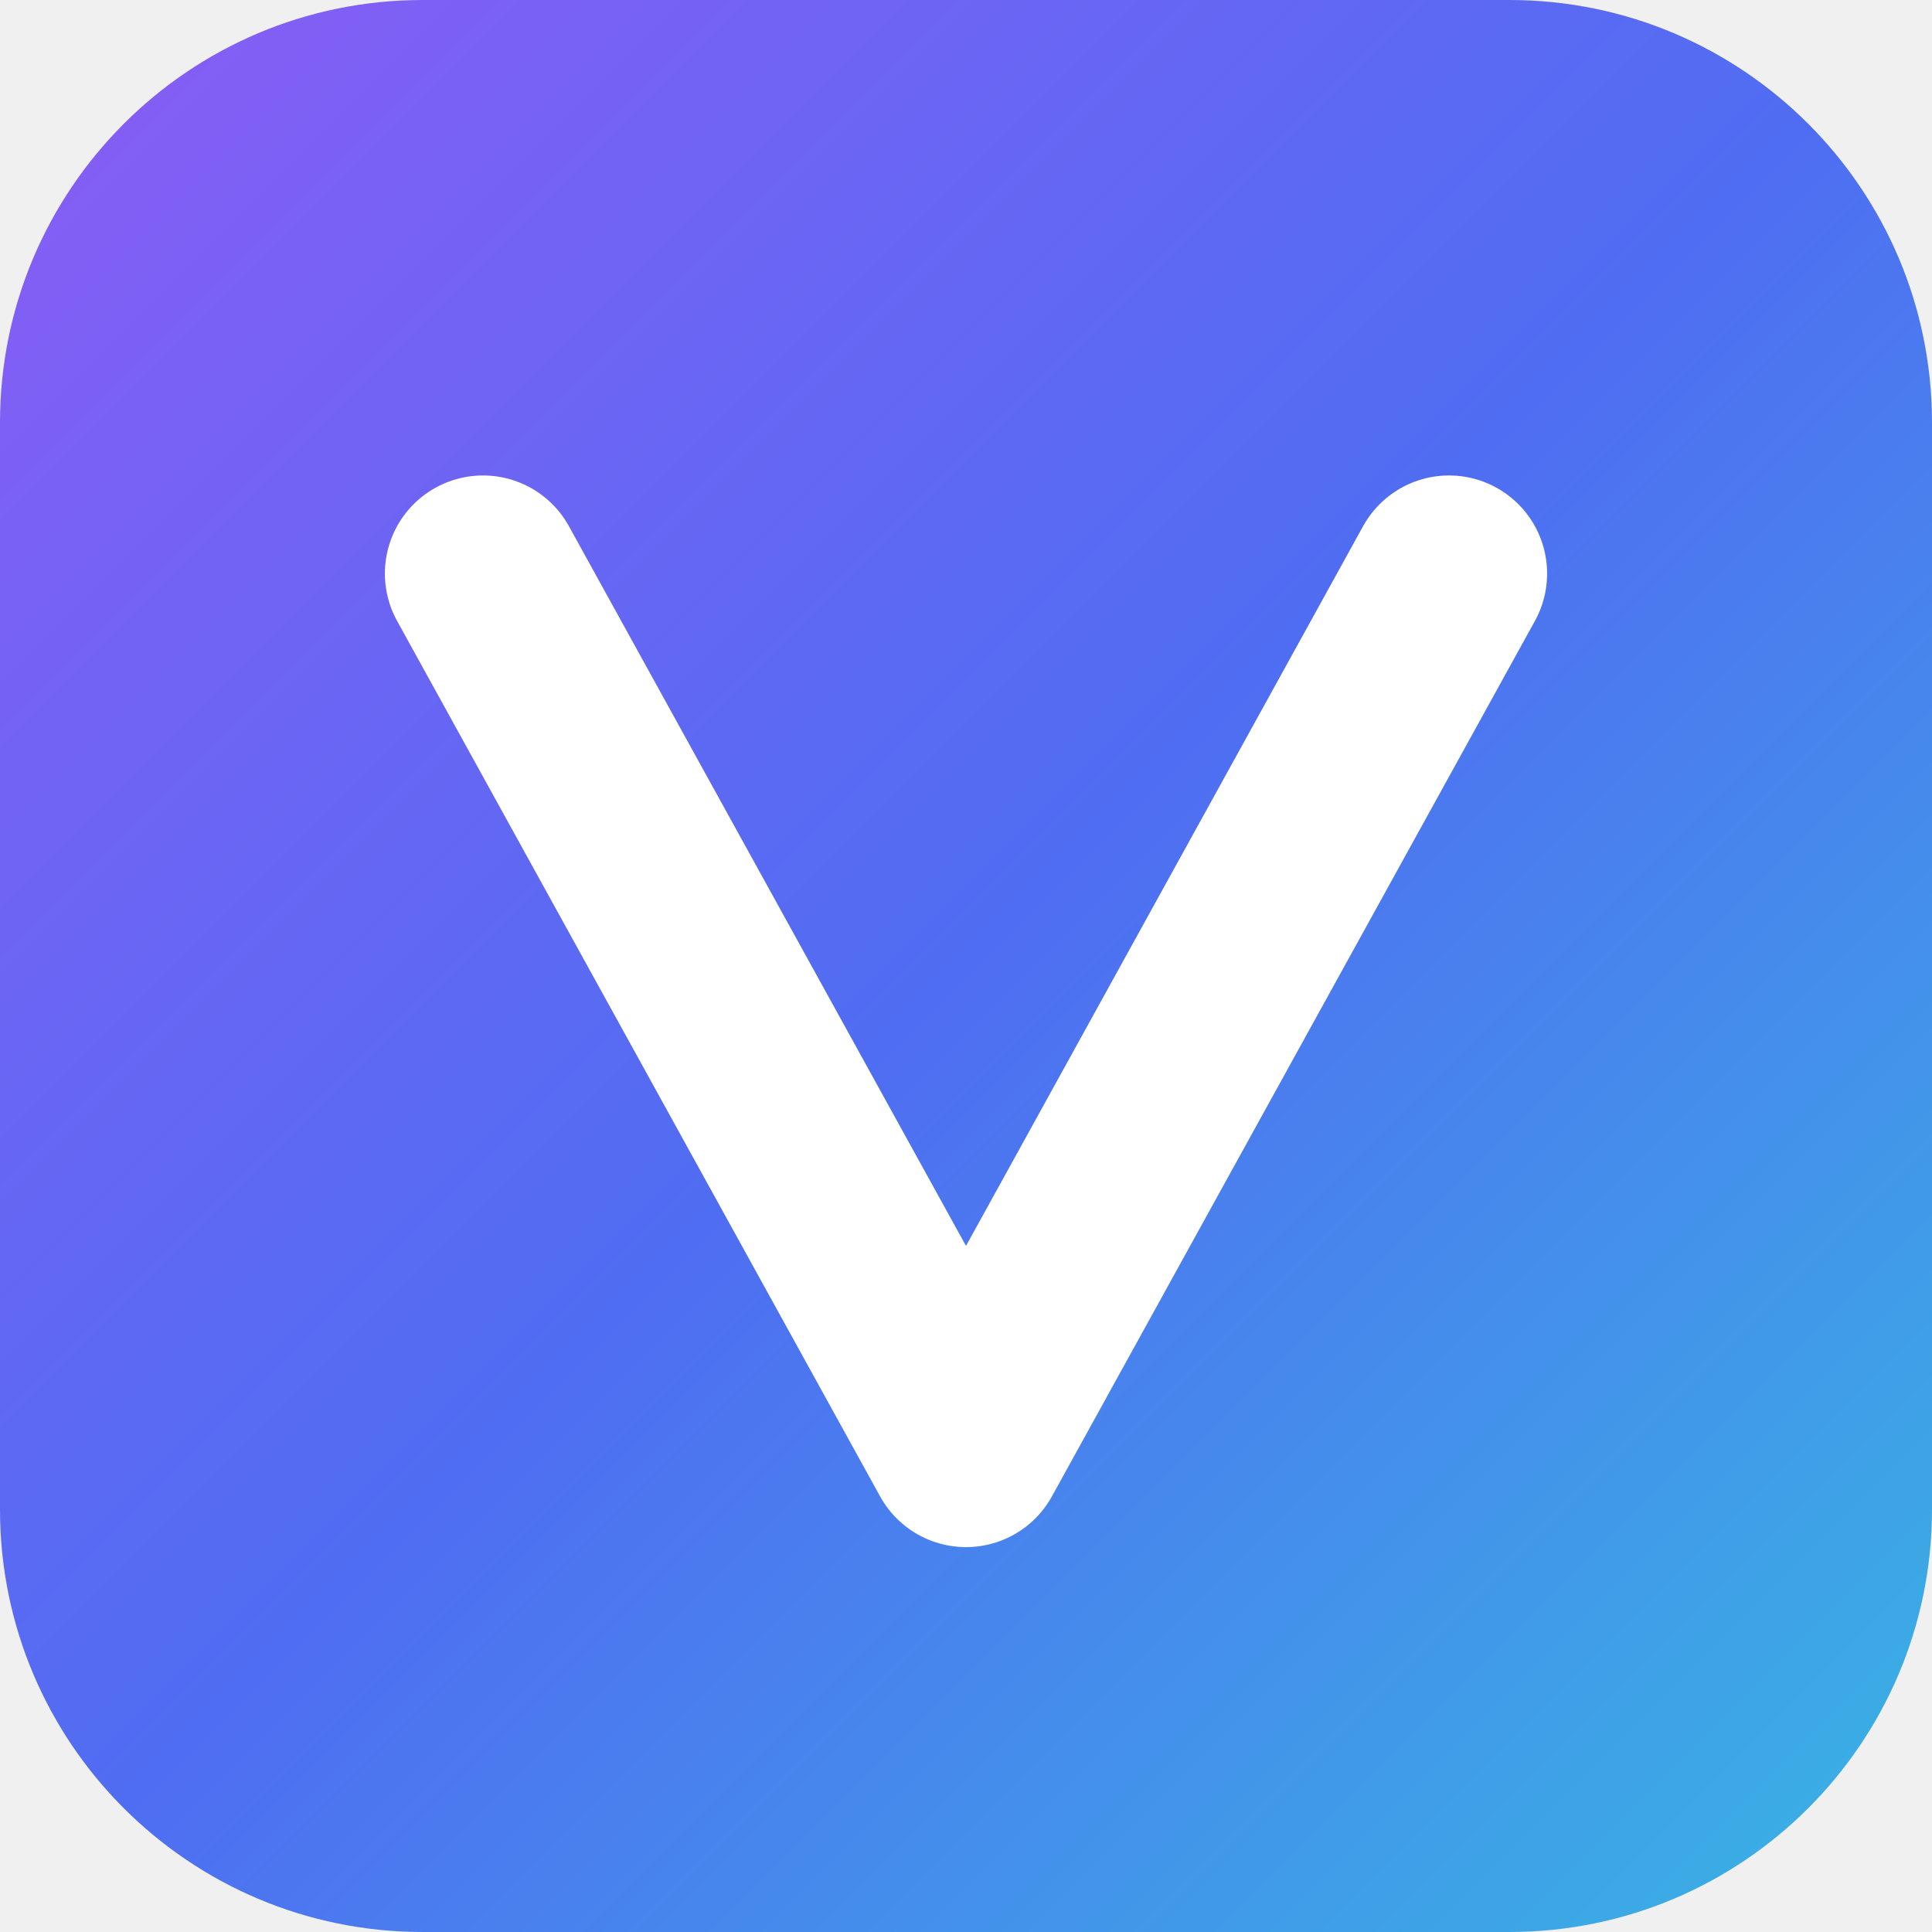
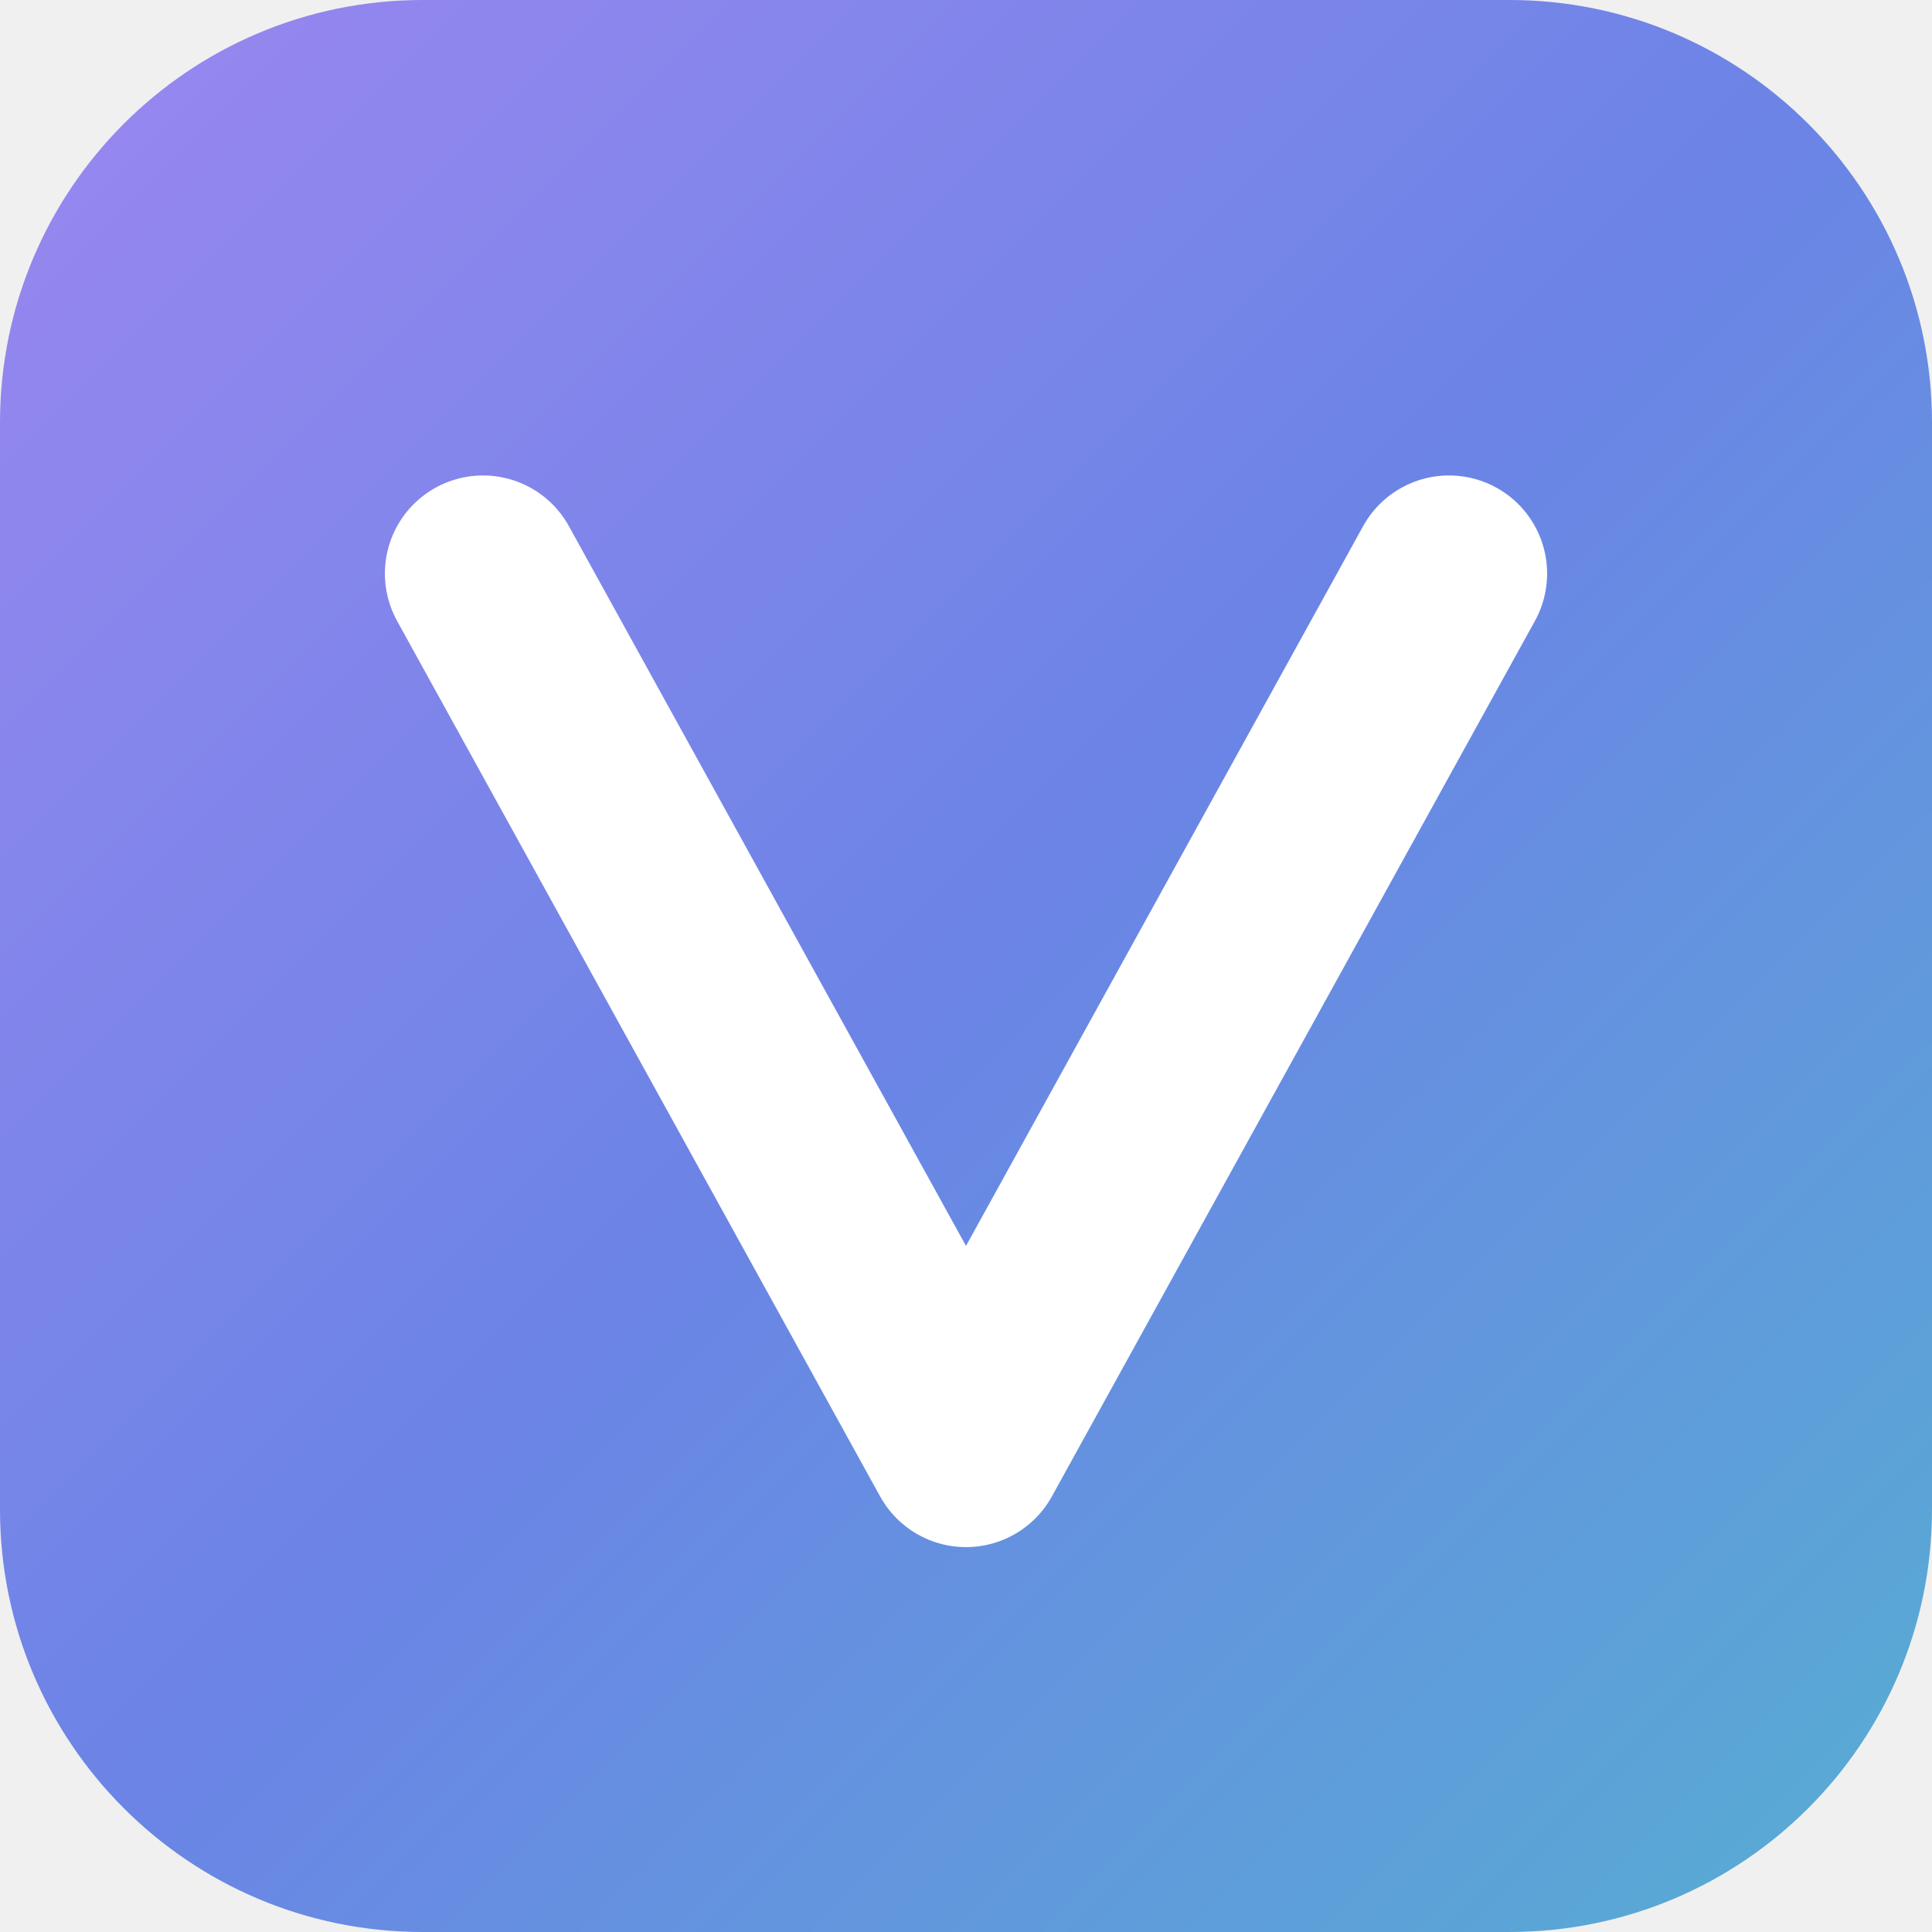
<svg xmlns="http://www.w3.org/2000/svg" viewBox="0 0 256 256" width="256" height="256">
  <defs>
    <linearGradient id="aurora" x1="0" y1="0" x2="1" y2="1">
-       <stop offset="0" stop-color="#8b5cf6" />
-       <stop offset="0.5" stop-color="#4f6df2" />
-       <stop offset="1" stop-color="#38b6e3" />
+       <stop offset="0" stop-color="#9b87f0" />
+       <stop offset="0.5" stop-color="#6b84e6" />
+       <stop offset="1" stop-color="#56aed2" />
    </linearGradient>
  </defs>
  <rect width="256" height="256" rx="56" fill="url(#aurora)" />
  <path d="M64 76 L128 192 L192 76" fill="none" stroke="#ffffff" stroke-width="26" stroke-linecap="round" stroke-linejoin="round" />
</svg>
